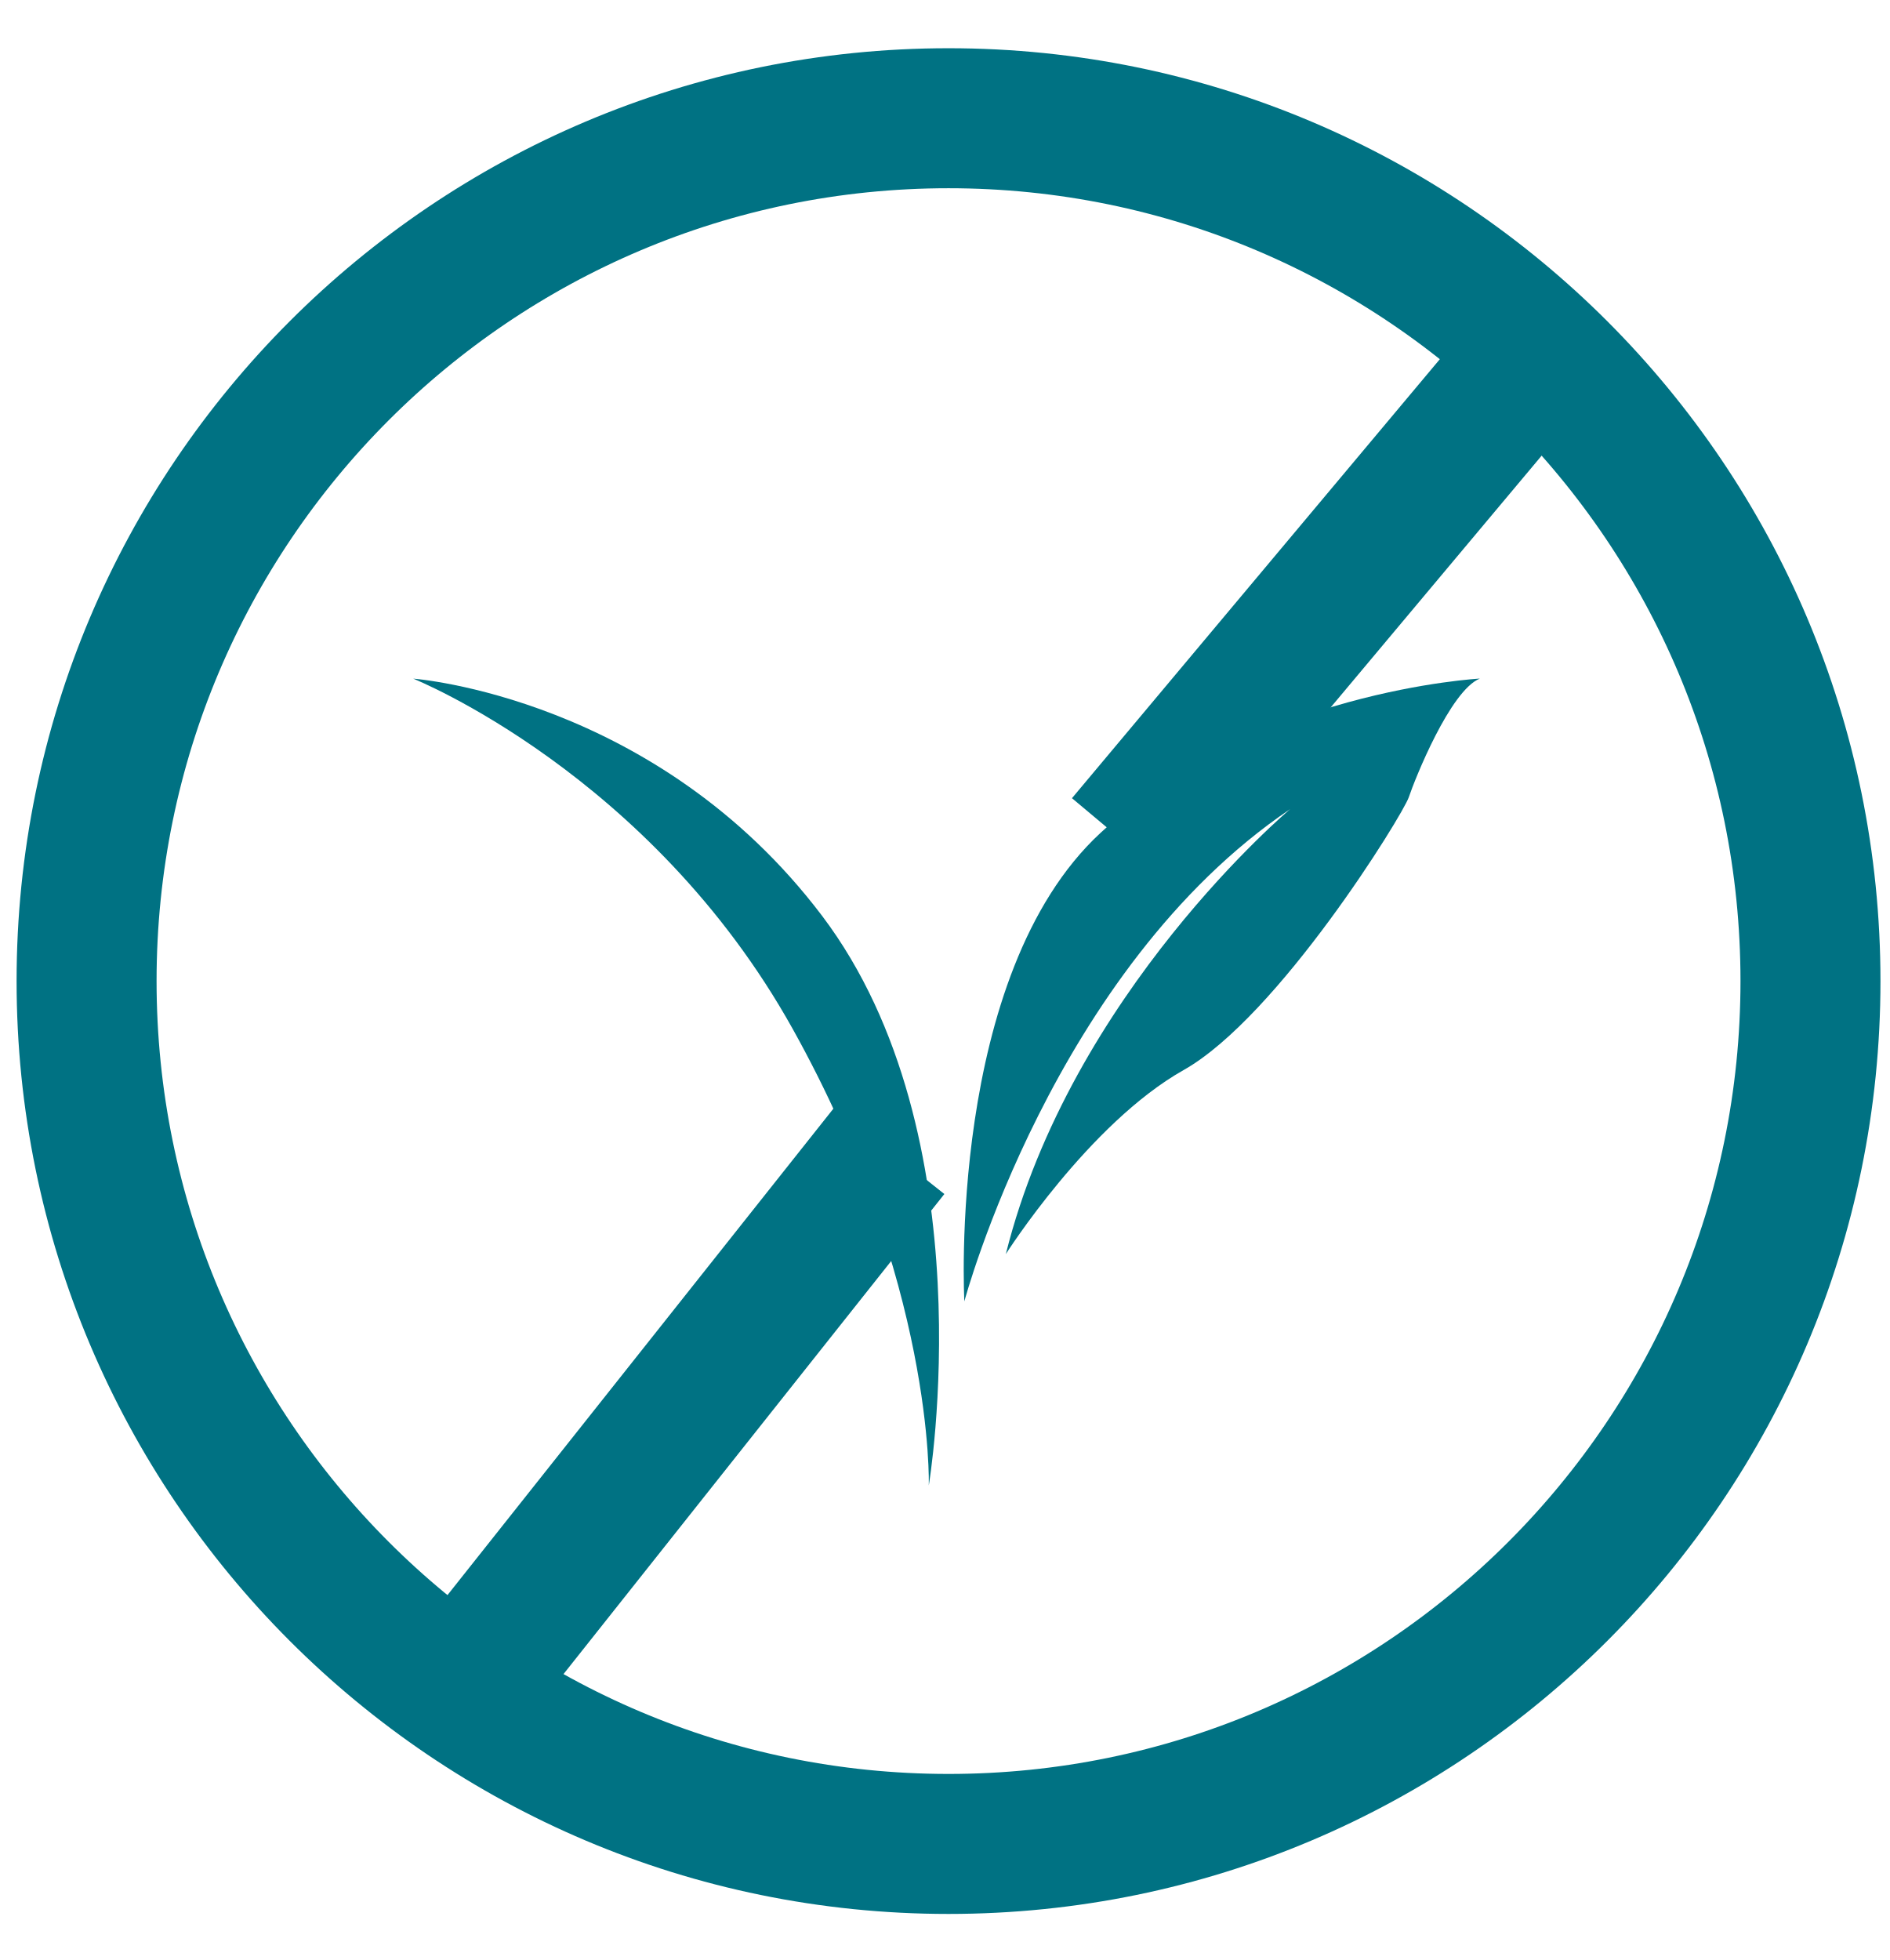
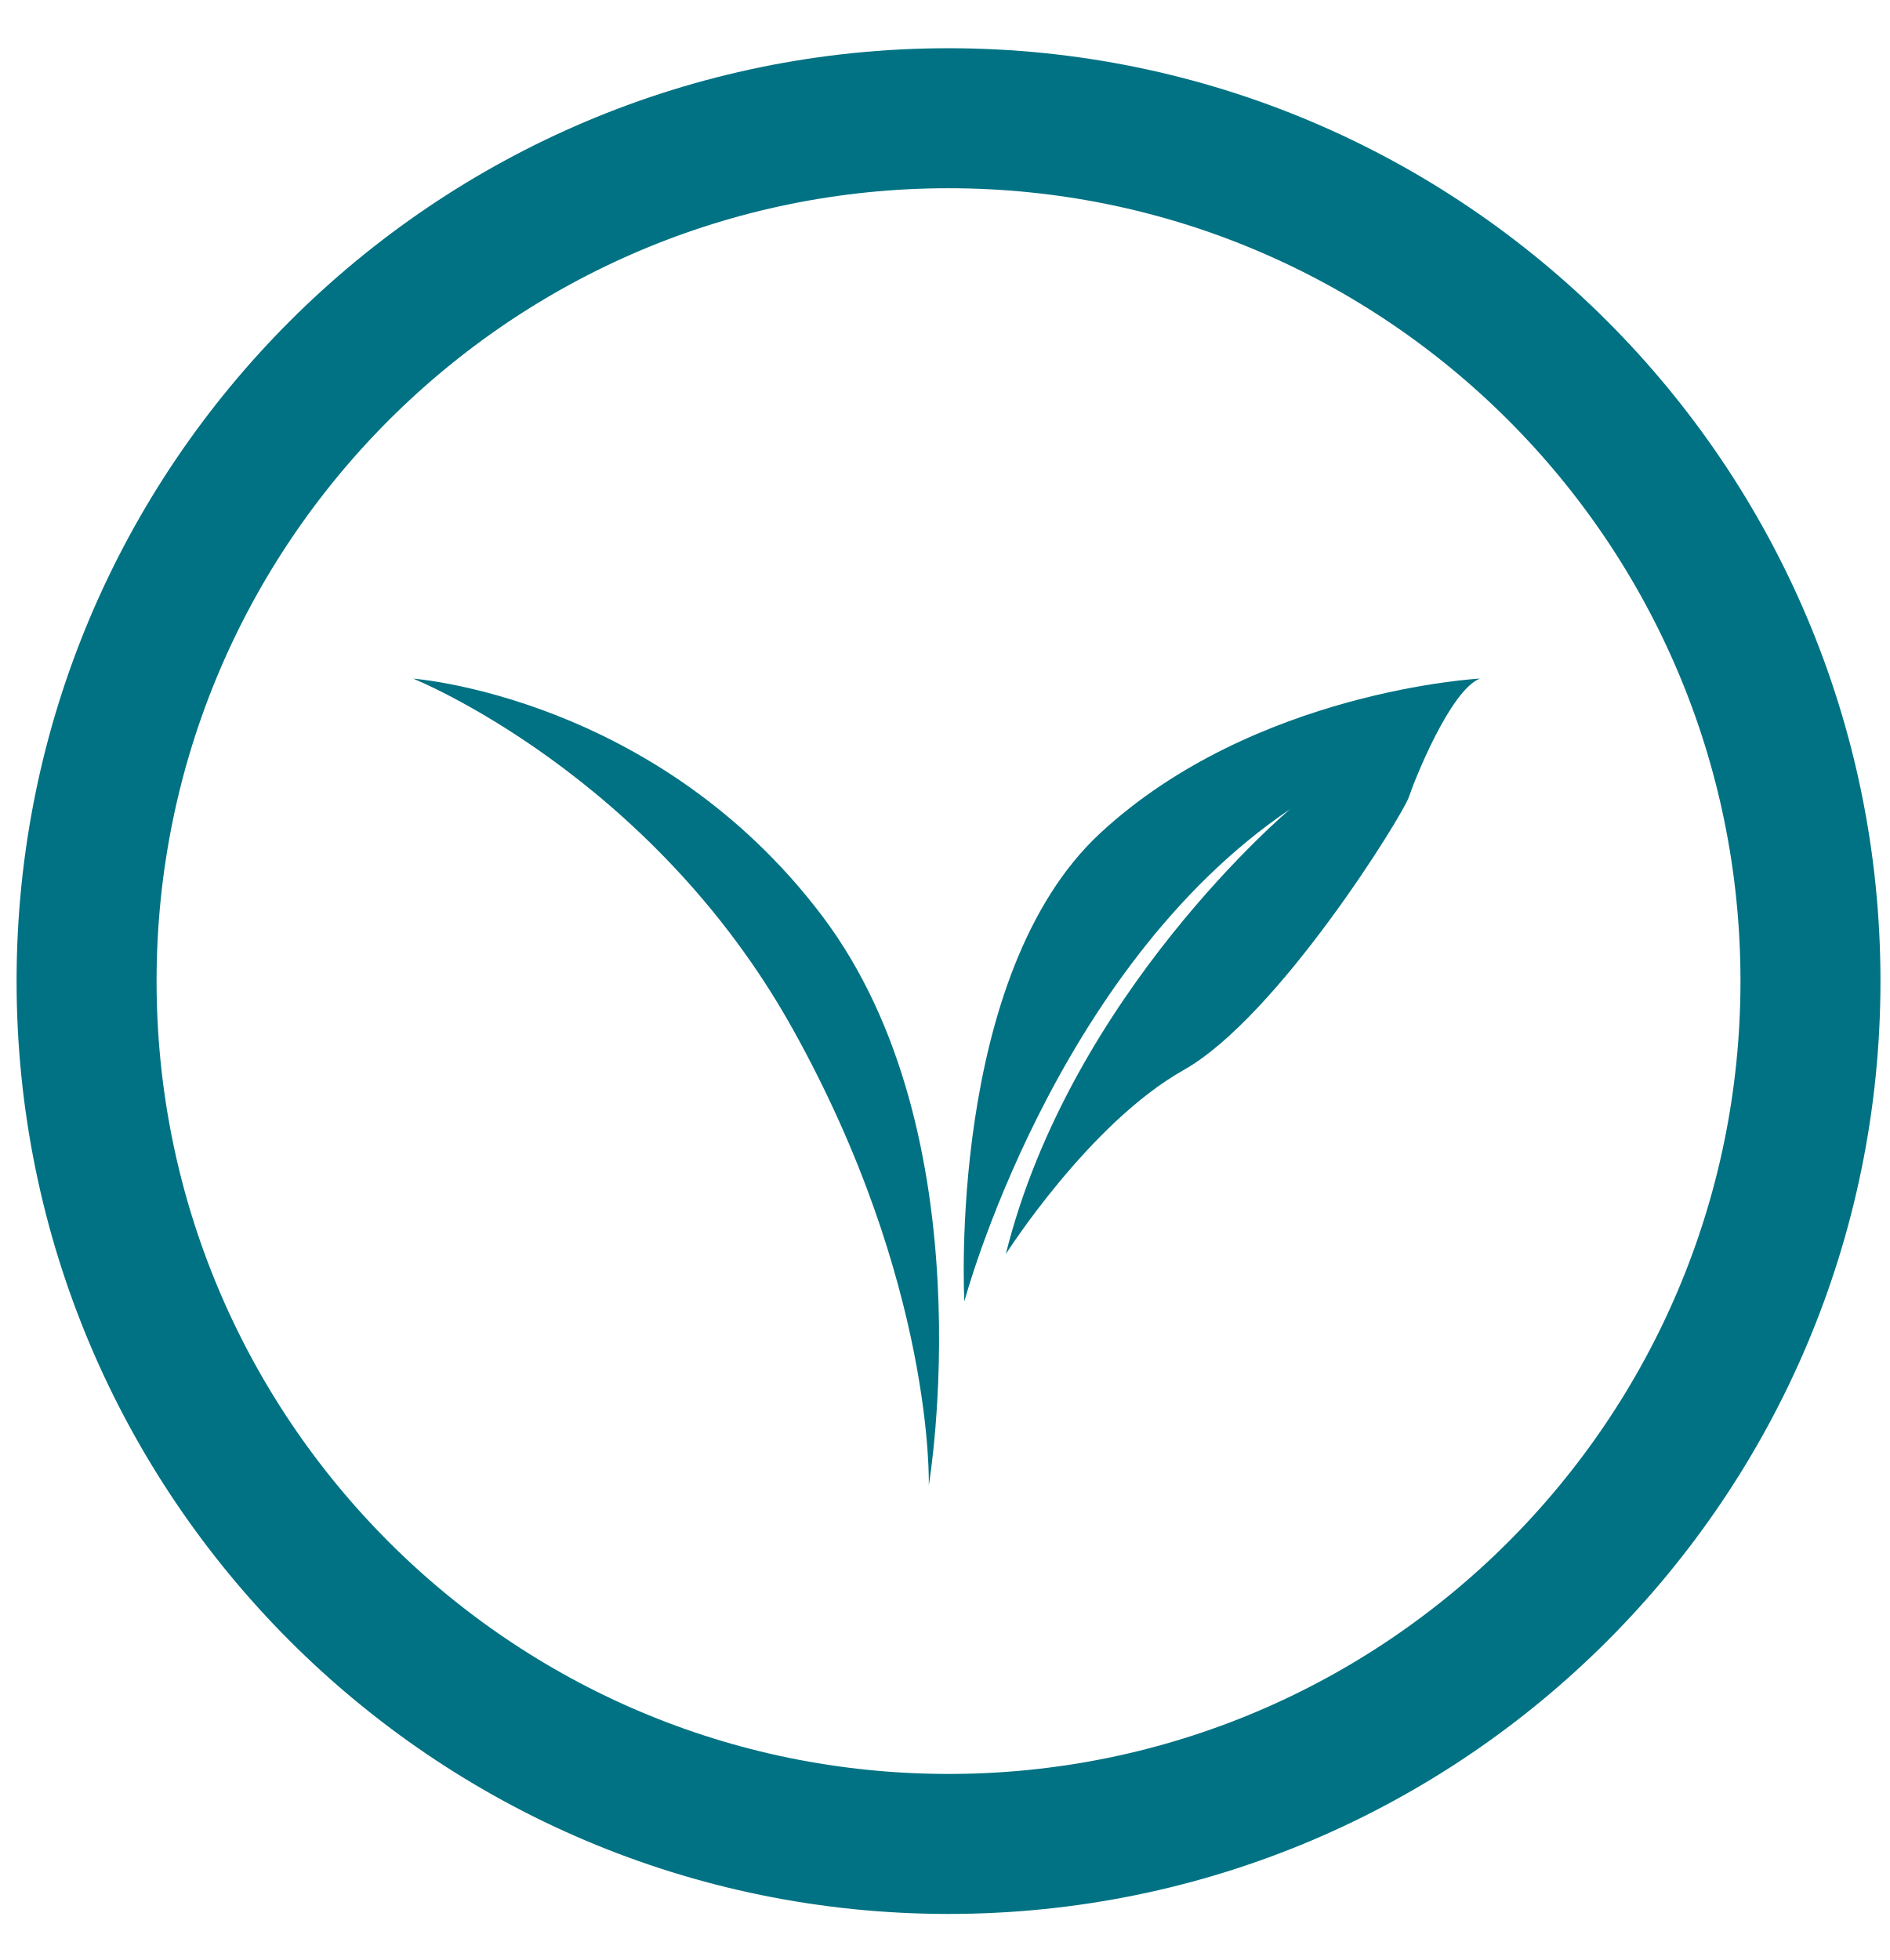
<svg xmlns="http://www.w3.org/2000/svg" width="27" height="28" viewBox="0 0 27 28" fill="none">
-   <path d="M14.371 17.915C14.371 17.915 15.556 16.05 16.91 15.287C18.264 14.524 20.042 11.643 20.128 11.389C20.213 11.134 20.72 9.864 21.143 9.694C21.143 9.694 17.926 9.864 15.725 11.897C13.524 13.93 13.778 18.591 13.778 18.591C13.778 18.591 15.048 13.845 18.434 11.558C18.434 11.558 15.302 14.185 14.371 17.914V17.915Z" fill="#007283" />
-   <path d="M13.27 21.22C13.27 21.22 14.116 16.221 11.746 13.084C9.375 9.949 5.904 9.695 5.904 9.695C5.904 9.695 9.291 11.05 11.323 14.694C13.355 18.338 13.27 21.219 13.27 21.219V21.22Z" fill="#007283" />
+   <path d="M14.371 17.915C14.371 17.915 15.556 16.05 16.91 15.287C18.264 14.524 20.042 11.643 20.128 11.389C20.213 11.134 20.72 9.864 21.143 9.694C21.143 9.694 17.926 9.864 15.725 11.897C13.524 13.93 13.778 18.591 13.778 18.591C13.778 18.591 15.048 13.845 18.434 11.558C18.434 11.558 15.302 14.185 14.371 17.913V17.915Z" fill="#007283" />
+   <path d="M13.27 21.22C13.27 21.22 14.116 16.22 11.746 13.084C9.375 9.949 5.904 9.695 5.904 9.695C5.904 9.695 9.291 11.05 11.323 14.694C13.355 18.338 13.27 21.219 13.27 21.219V21.22Z" fill="#007283" />
  <path d="M13.552 26.342C20.353 26.342 25.867 20.823 25.867 14.015C25.867 7.207 20.353 1.689 13.552 1.689C6.751 1.689 1.237 7.207 1.237 14.015C1.237 20.823 6.751 26.342 13.552 26.342Z" stroke="#007283" stroke-width="2" stroke-miterlimit="10" />
-   <path d="M16.082 12.045L21.931 5.066" stroke="#007283" stroke-width="2" stroke-miterlimit="10" />
-   <path d="M12.709 16.436L6.636 24.09" stroke="#007283" stroke-width="2" stroke-miterlimit="10" />
</svg>
